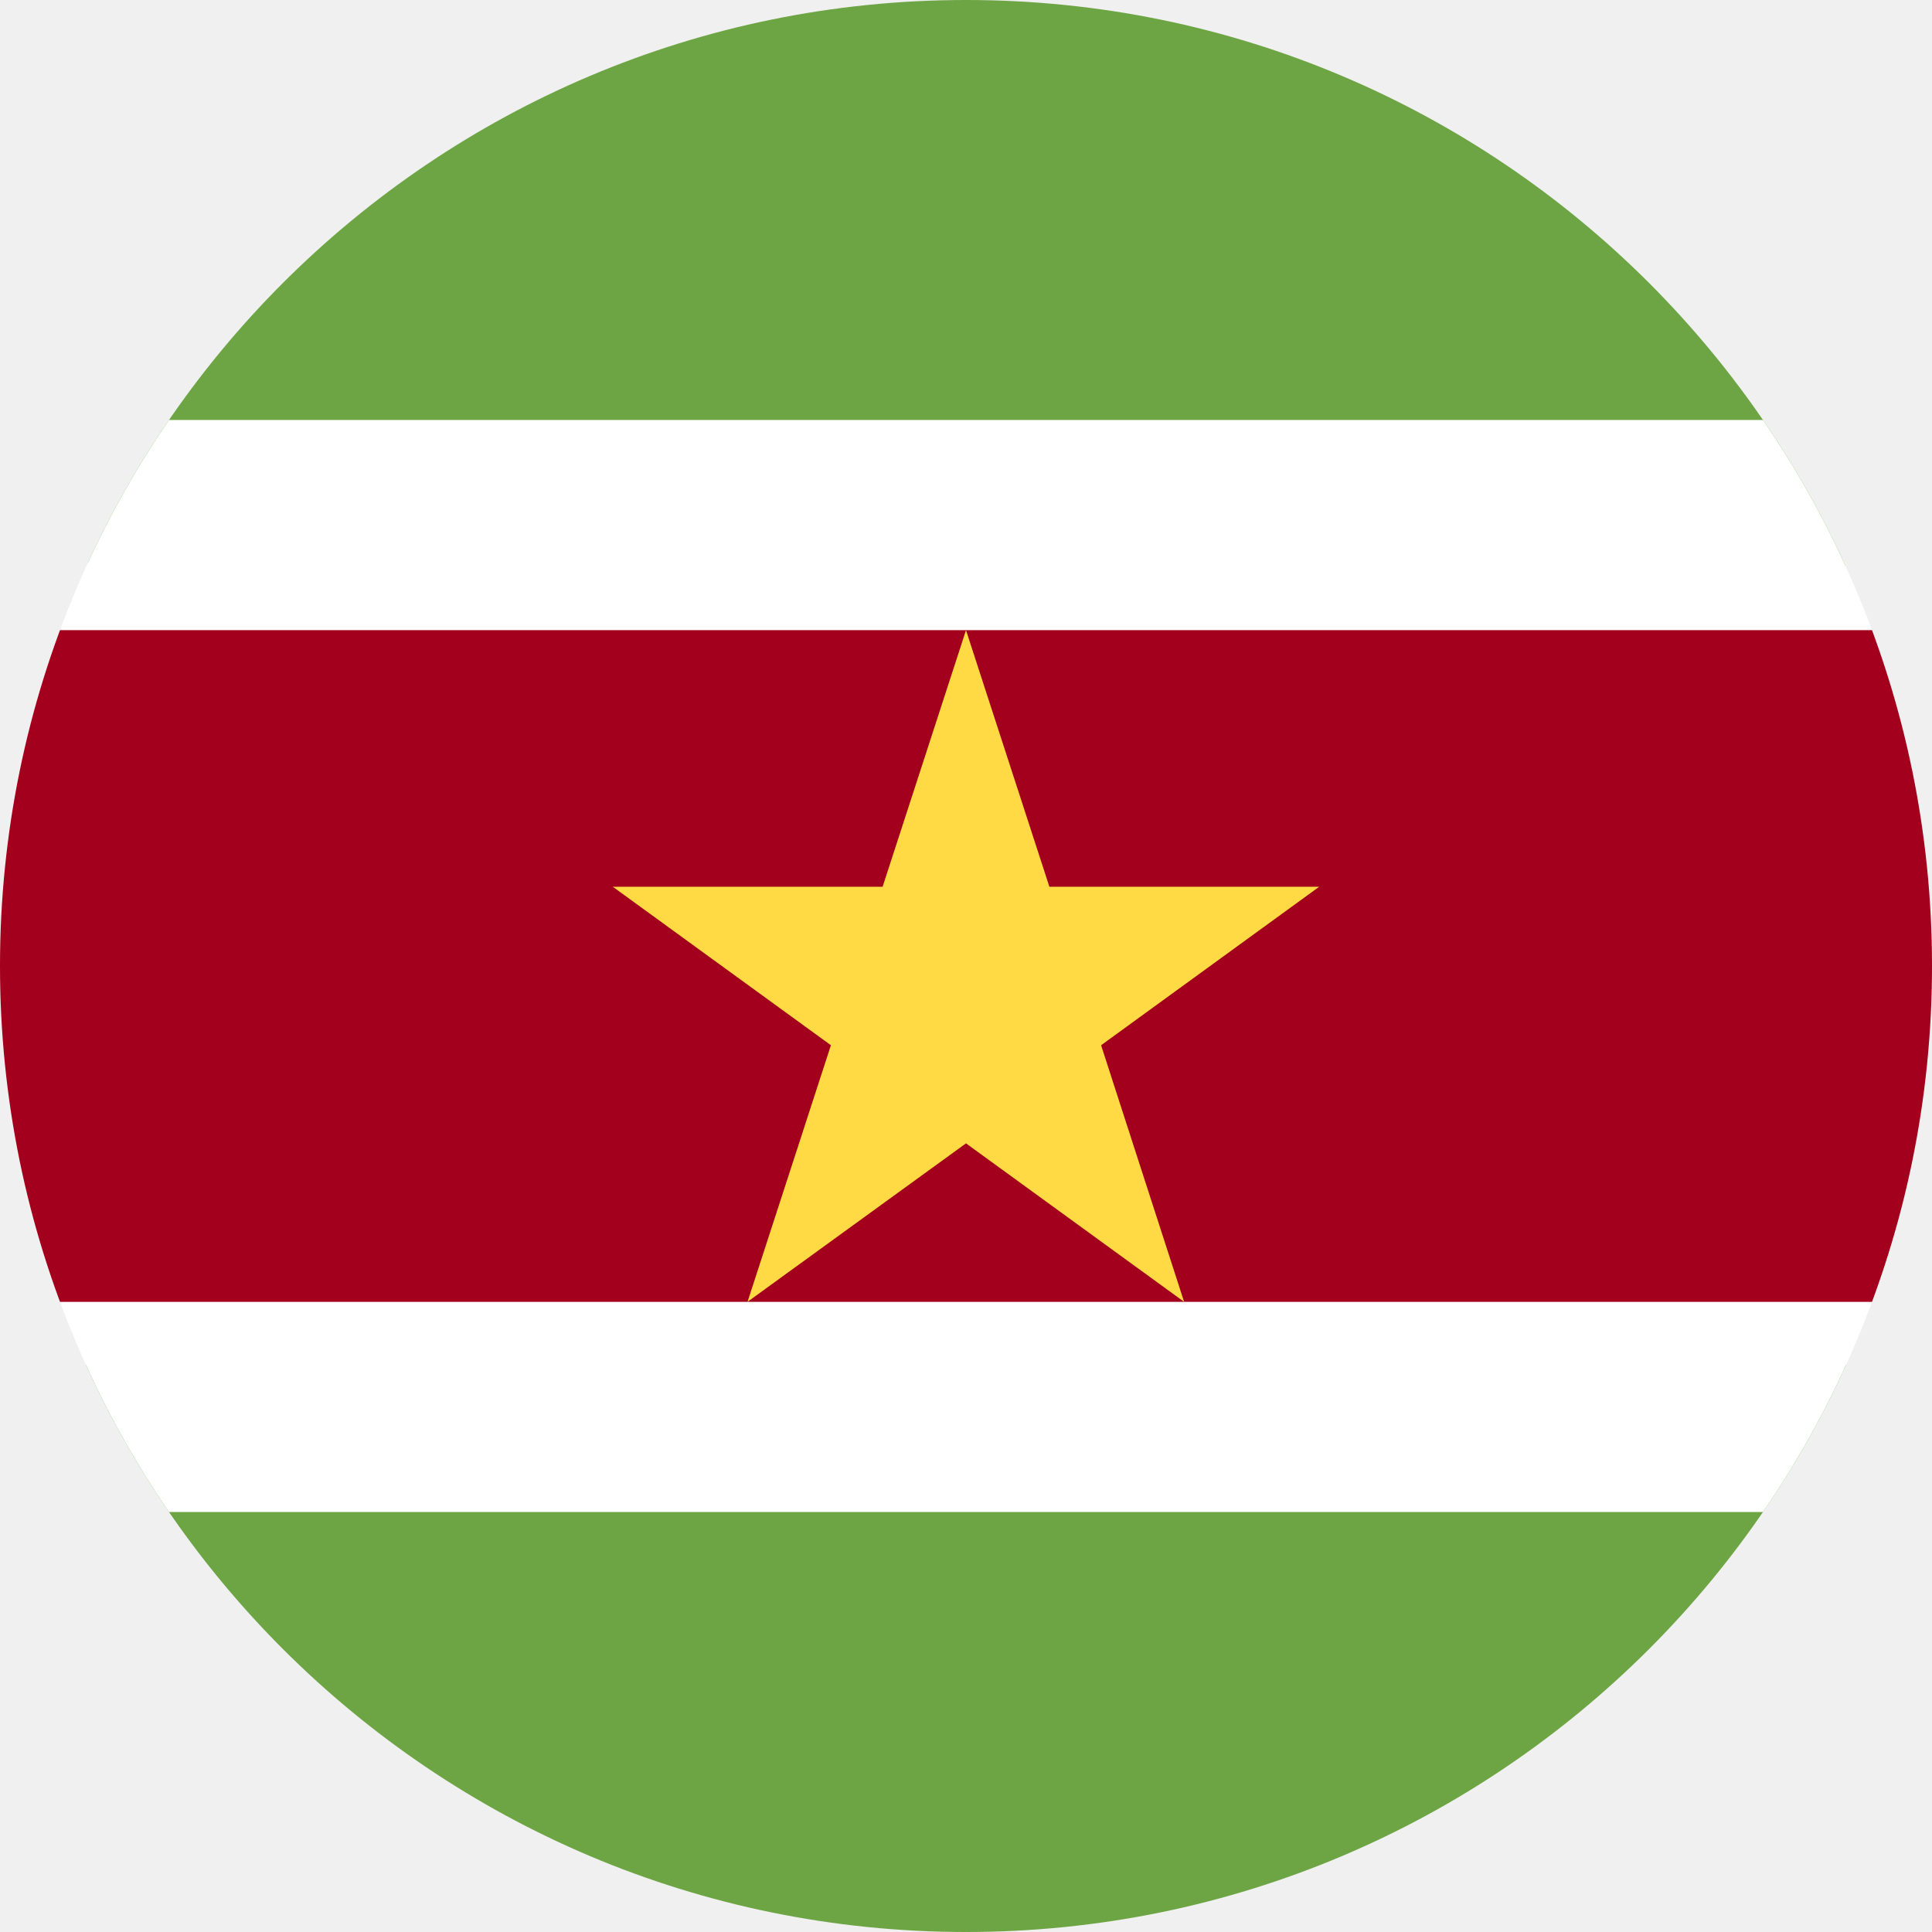
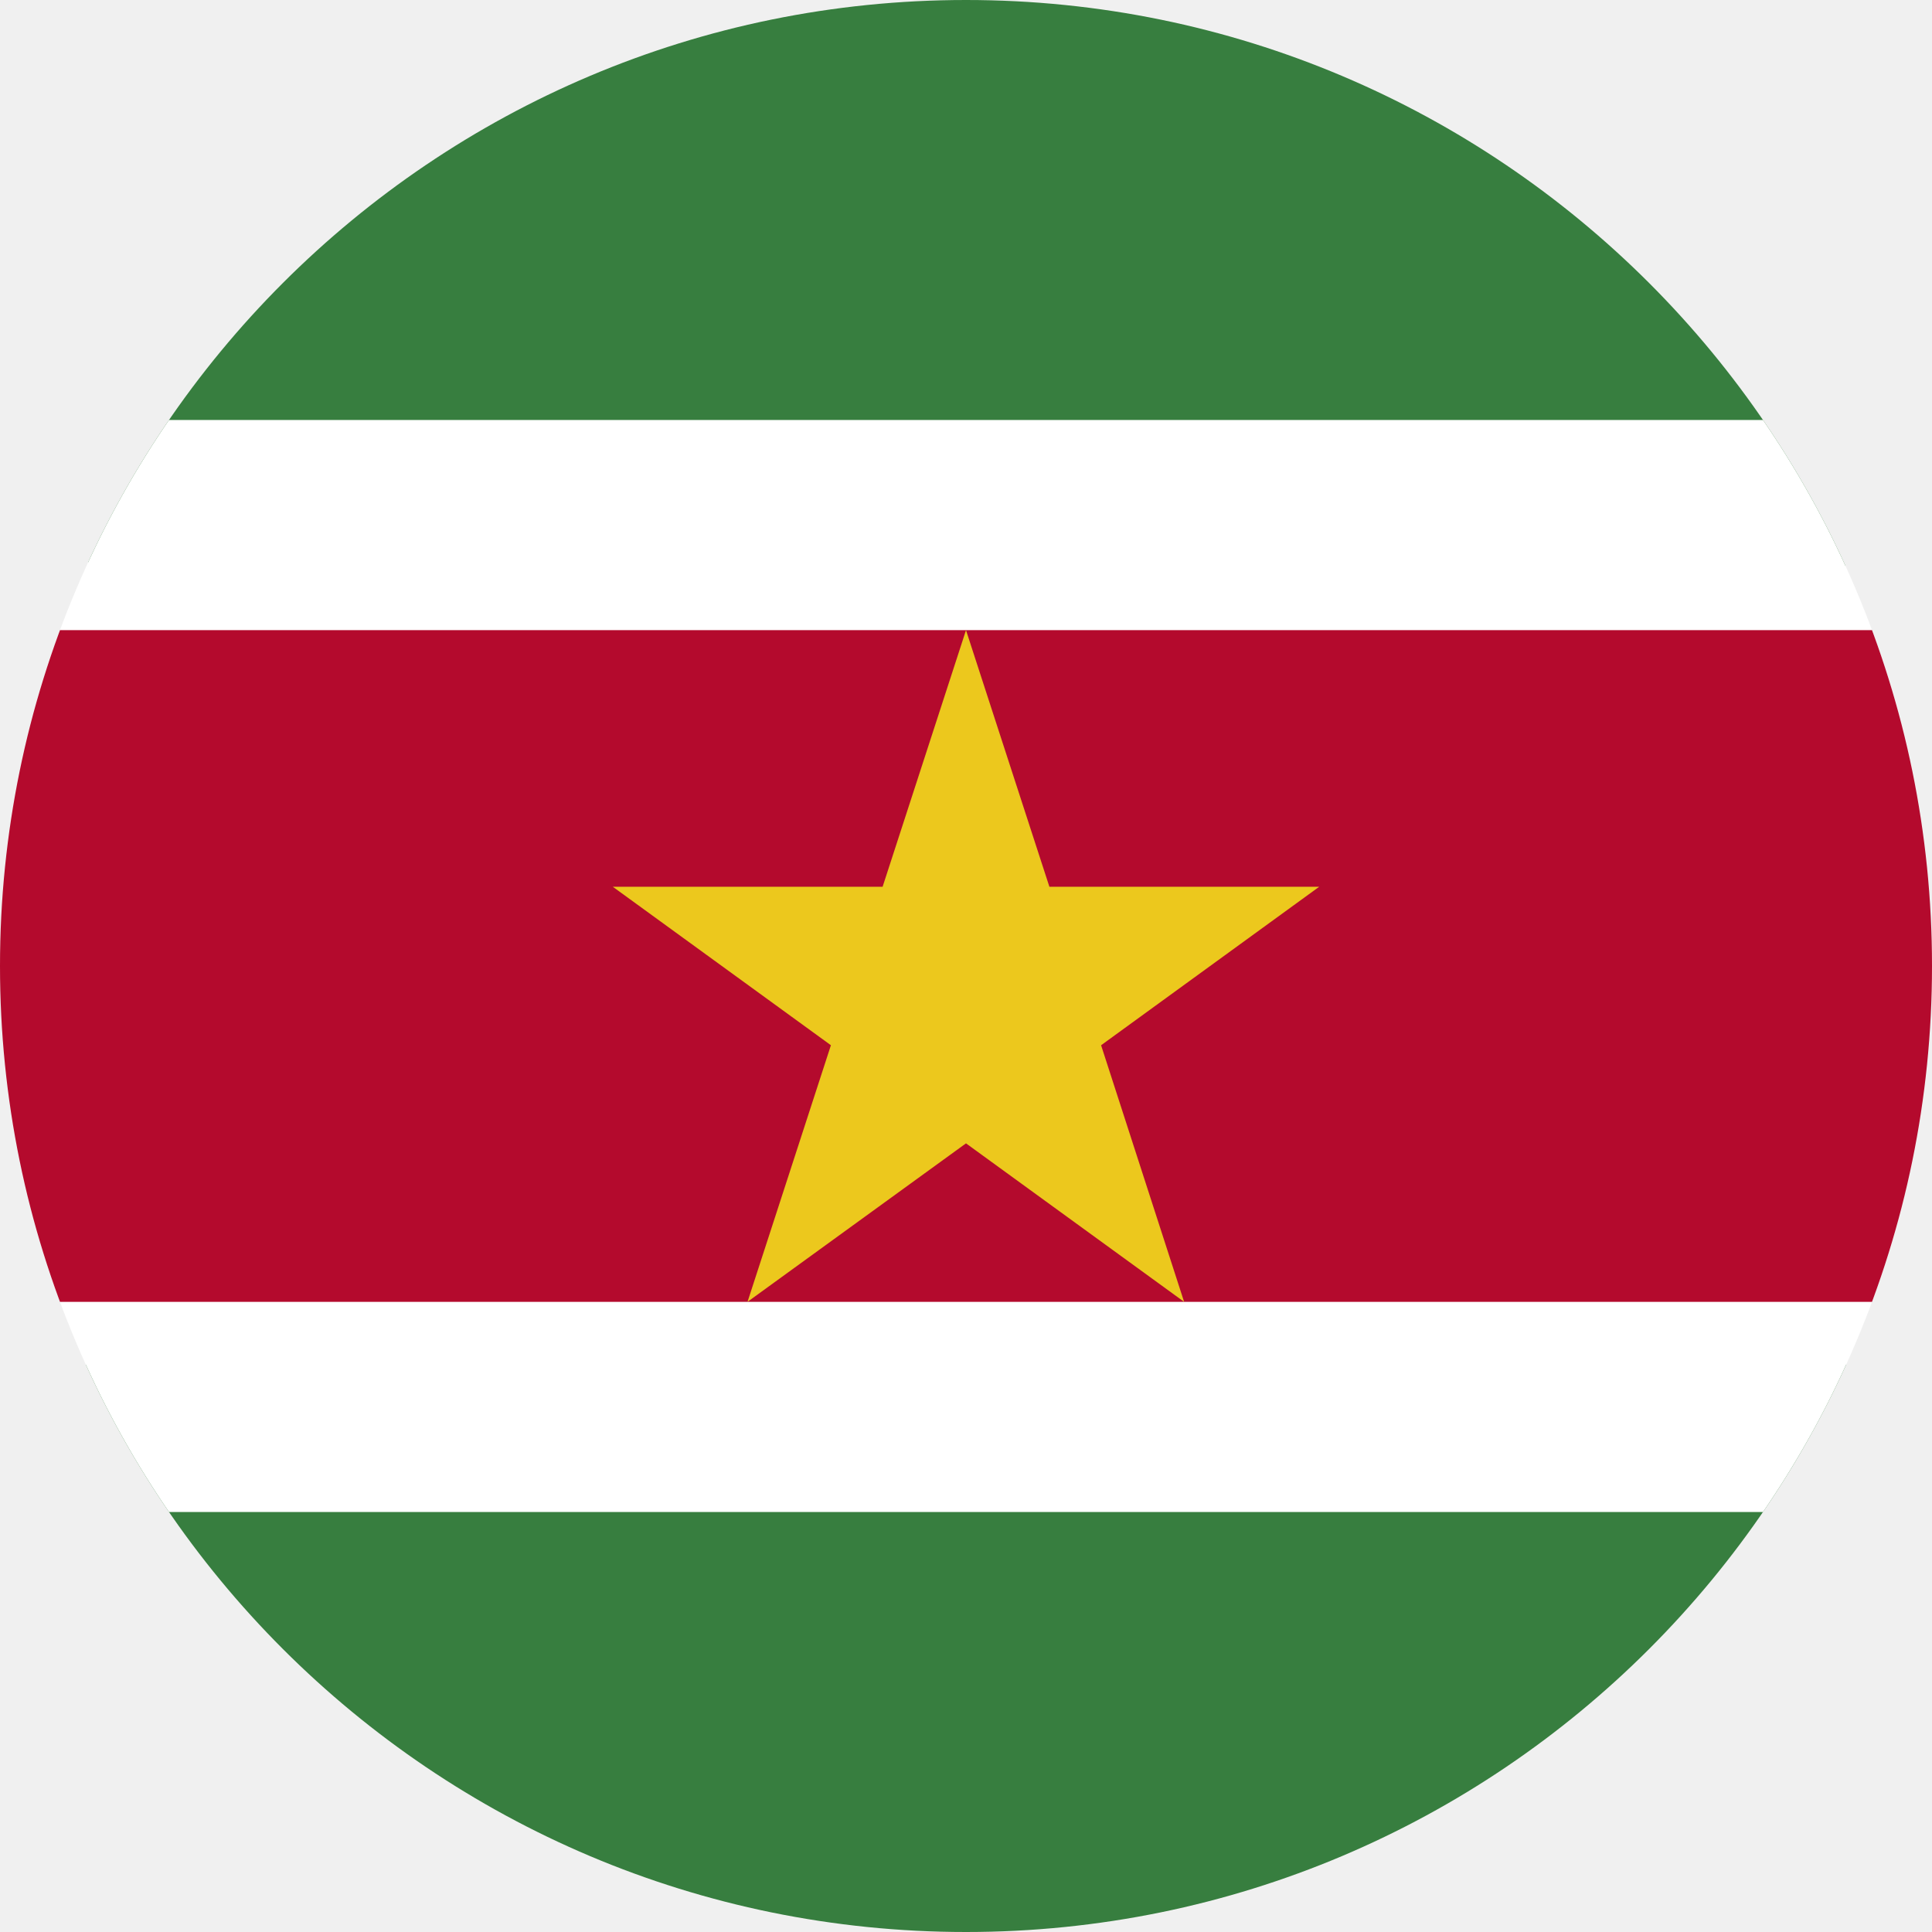
<svg xmlns="http://www.w3.org/2000/svg" width="512" height="512" viewBox="0 0 512 512">
  <defs>
    <clipPath id="c">
      <circle cx="256" cy="256" r="256" />
    </clipPath>
  </defs>
  <g clip-path="url(#c)">
-     <path fill="#6DA544" d="M0 0h512v111.3l-85.3 143.1L512 400.7V512H0V400.7l87-149L0 111.3z" />
+     <path fill="#377E3F" d="M0 0h512v111.3l-85.3 143.1L512 400.7V512H0V400.7l87-149L0 111.3z" />
    <path fill="#FFFFFF" d="M0 111.3h512V167l-41 84.7 41 93.3v55.7H0V345l44.2-86.6L0 167z" />
-     <path fill="#A2001D" d="M0 167h512v178H0z" />
-     <path fill="#FFDA44" d="m256 167 22.1 68h71.5l-57.8 42 22 68-57.8-42-57.9 42 22.1-68-57.8-42h71.5z" />
+     <path fill="#B40A2D" d="M0 167h512v178H0z" />
+     <path fill="#ECC81D" d="m256 167 22.1 68h71.5l-57.8 42 22 68-57.8-42-57.9 42 22.1-68-57.8-42h71.5z" />
  </g>
</svg>
